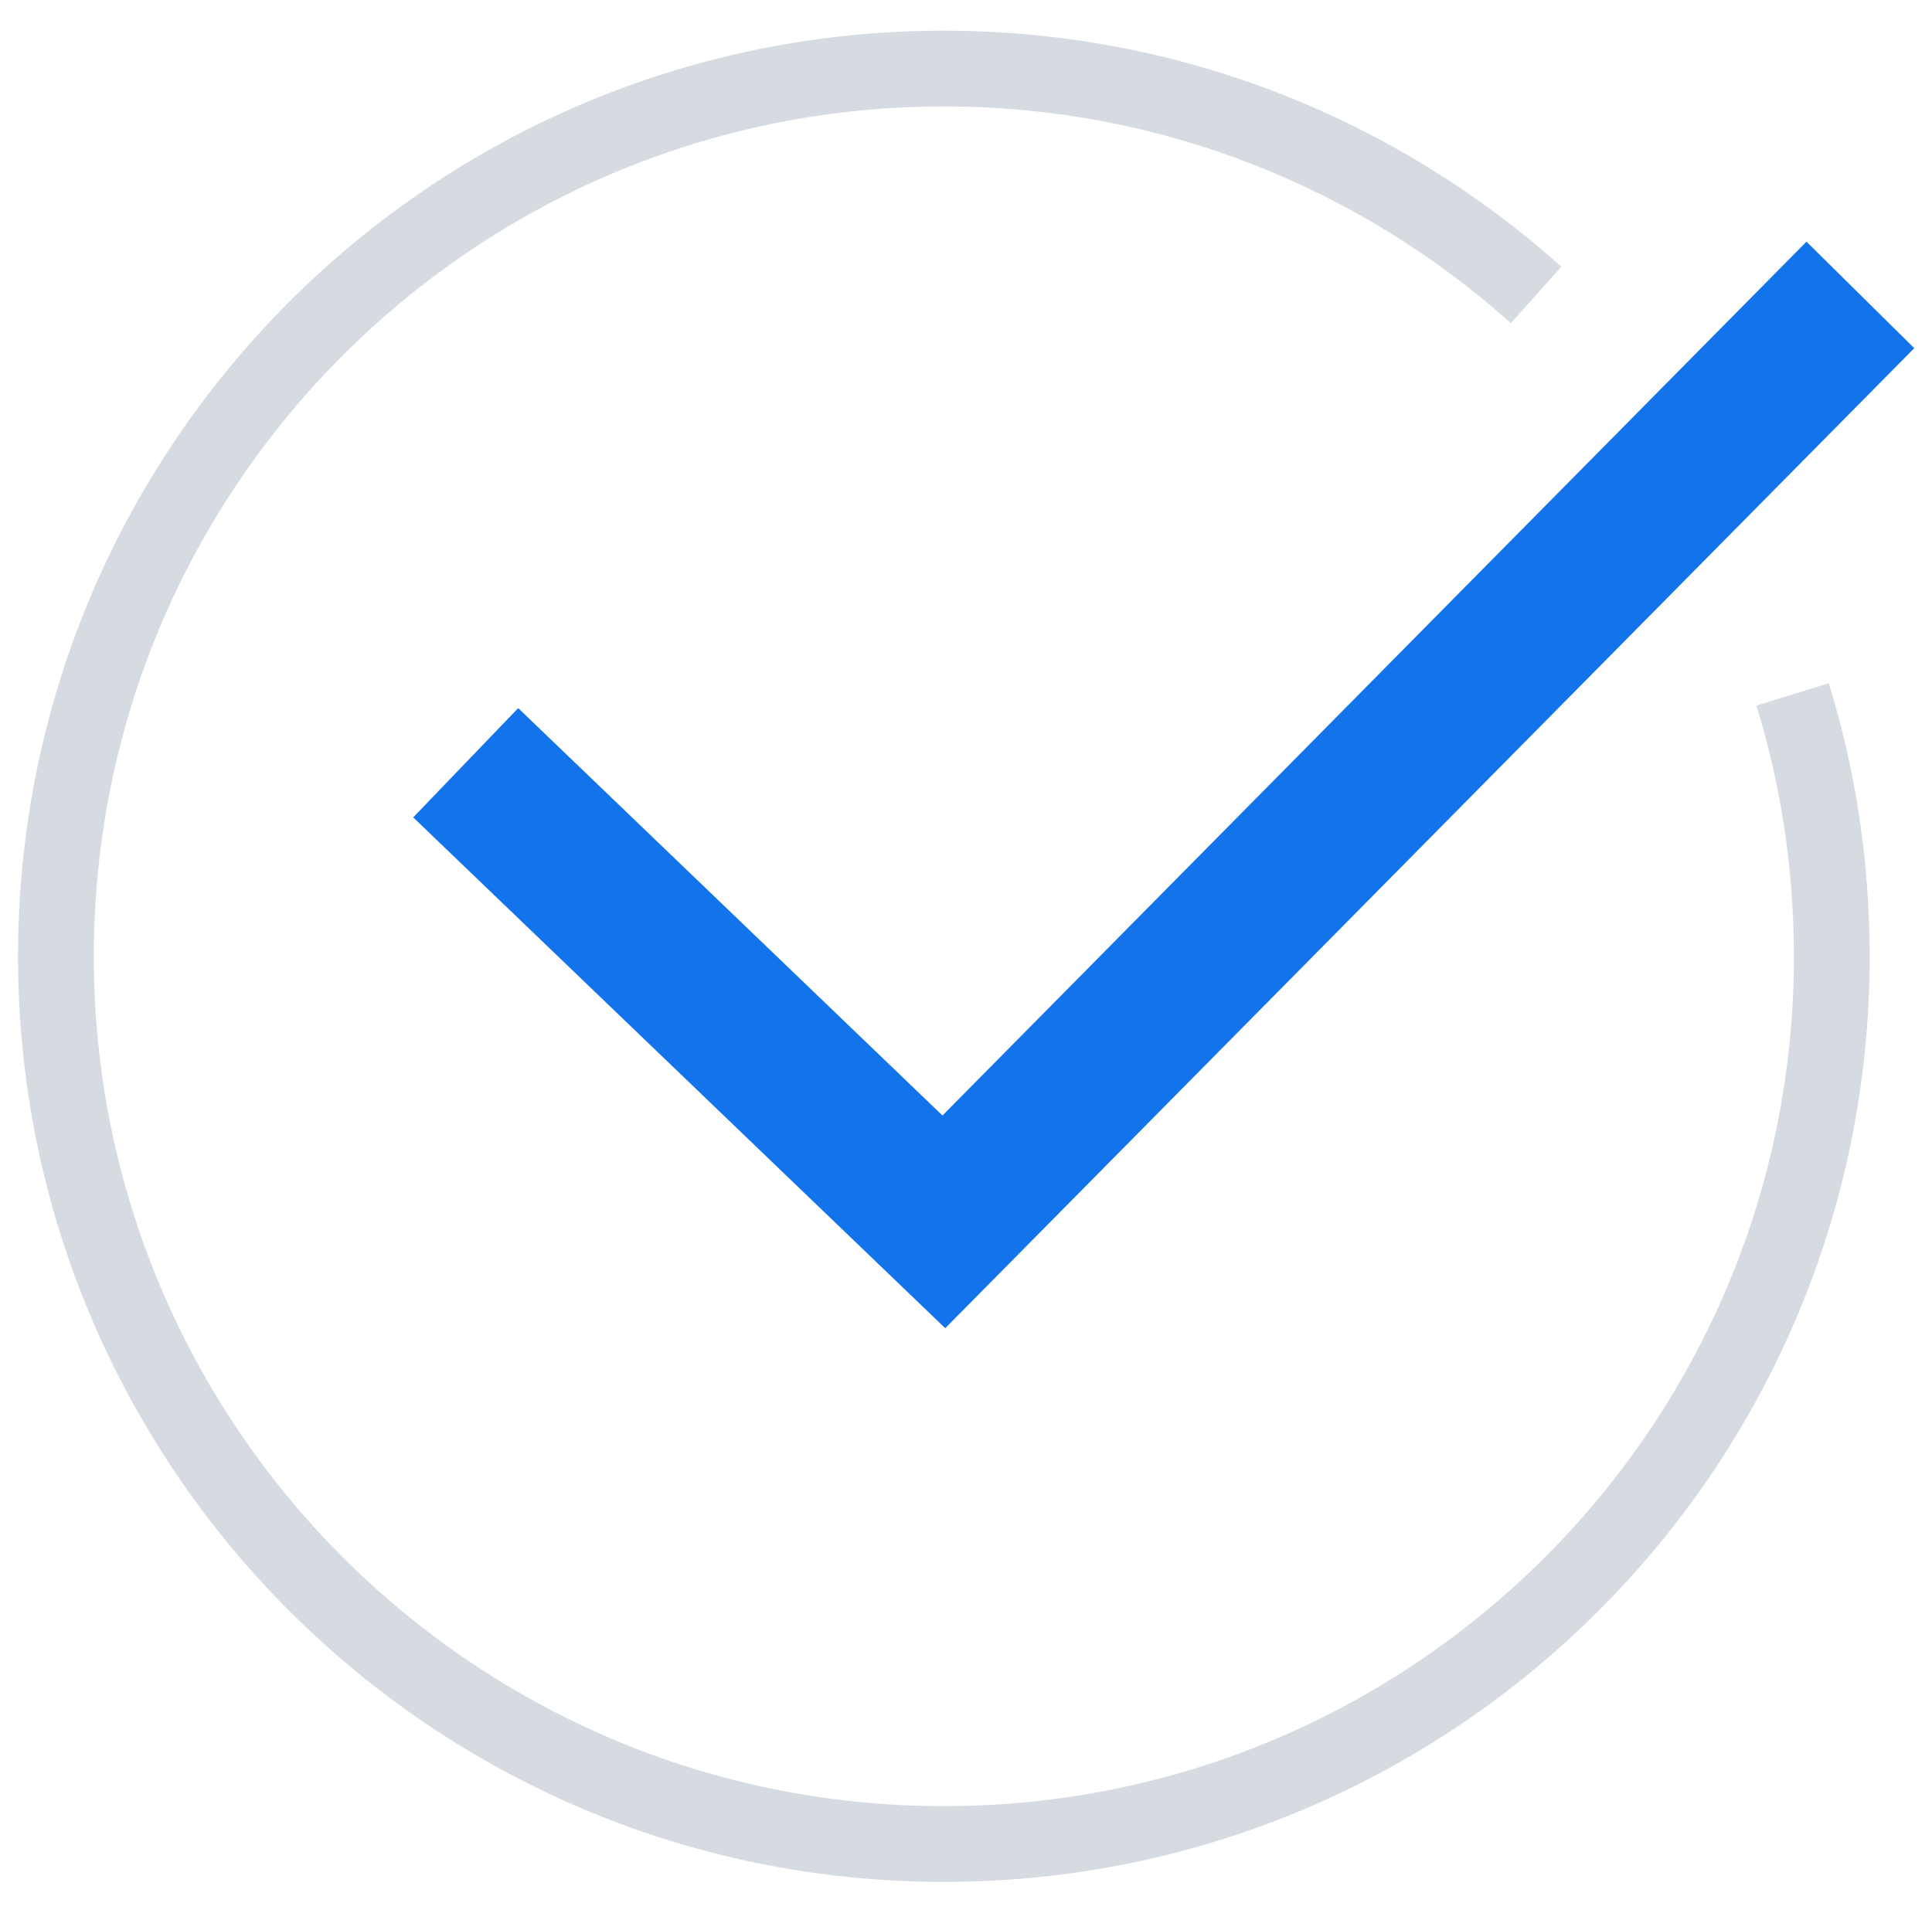
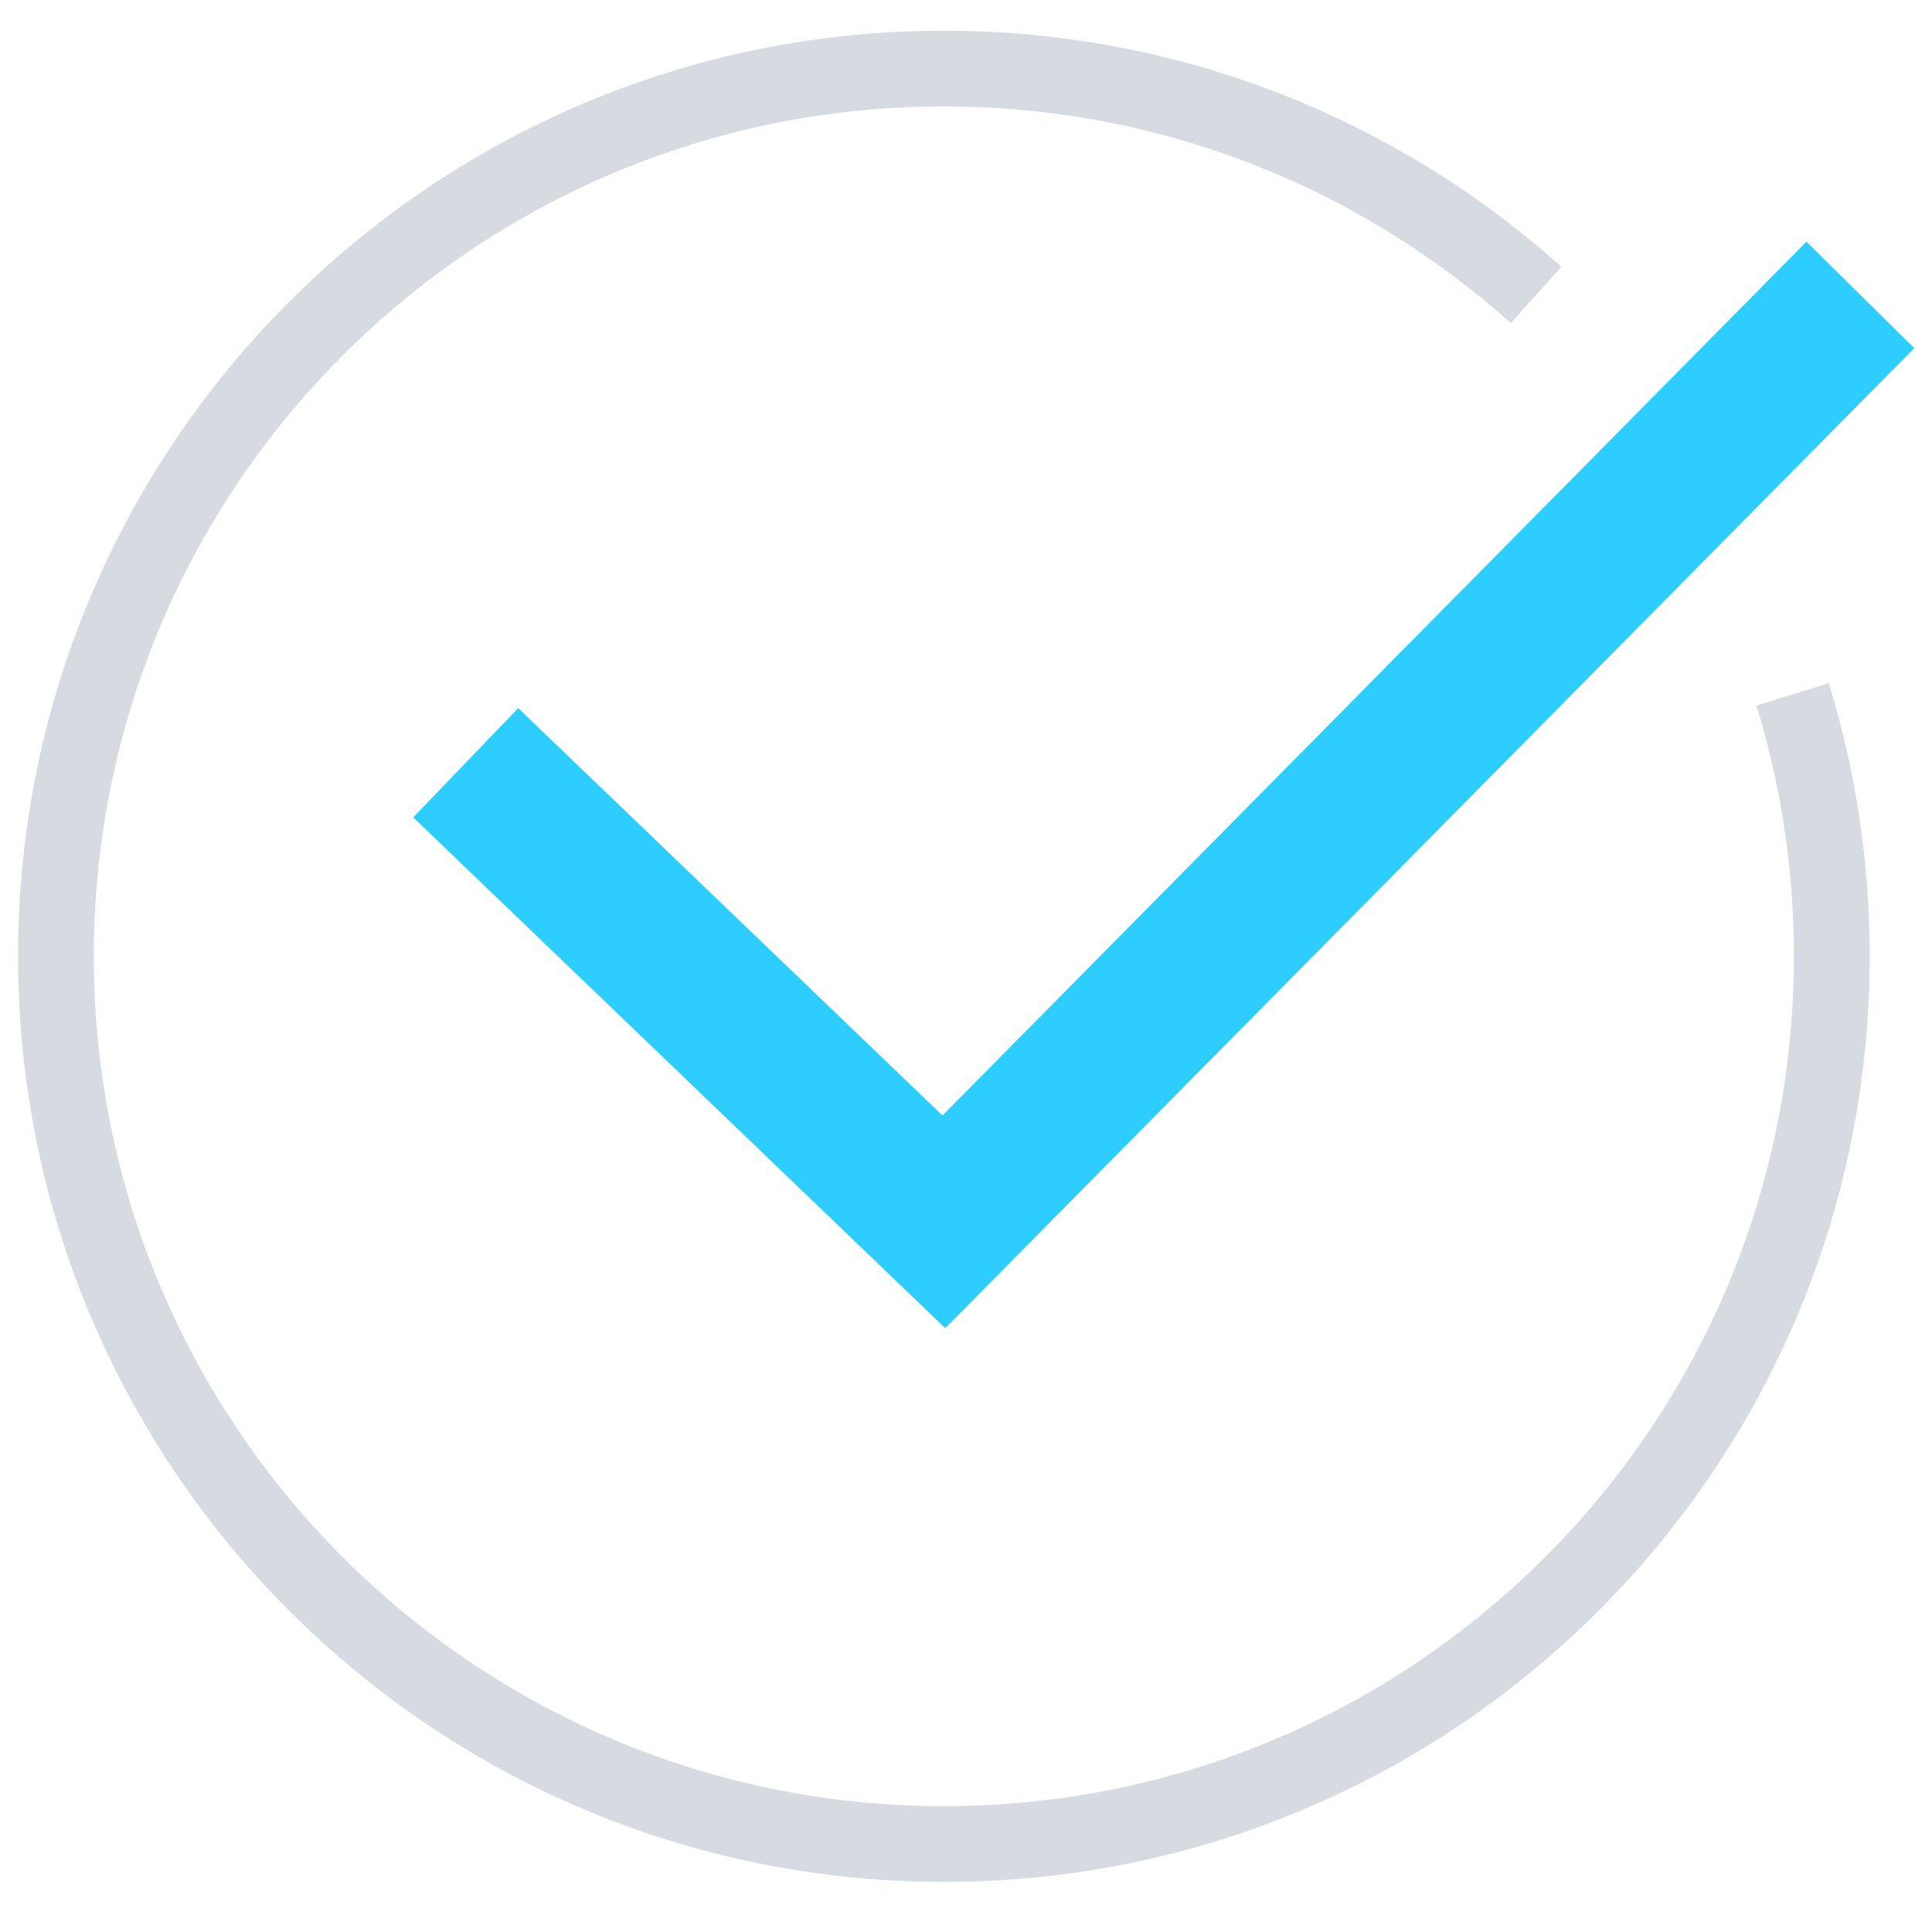
<svg xmlns="http://www.w3.org/2000/svg" width="102" height="101" viewBox="0 0 102 101" fill="none">
  <path fill-rule="evenodd" clip-rule="evenodd" d="M49.832 5.621C25.044 5.621 4.953 25.712 4.953 50.5C4.953 75.288 25.044 95.378 49.832 95.378C74.62 95.378 94.71 75.288 94.71 50.5C94.71 45.887 94.022 41.445 92.729 37.261L96.551 36.08C97.962 40.647 98.71 45.487 98.71 50.5C98.71 77.497 76.829 99.378 49.832 99.378C22.835 99.378 0.953 77.497 0.953 50.5C0.953 23.503 22.835 1.621 49.832 1.621C62.36 1.621 73.785 6.34 82.434 14.085L79.766 17.065C71.82 9.95 61.336 5.621 49.832 5.621Z" fill="#D6DAE1" />
-   <path fill-rule="evenodd" clip-rule="evenodd" d="M101.063 18.386L49.904 70.139L21.816 43.164L27.358 37.394L49.758 58.907L95.373 12.762L101.063 18.386Z" fill="#1273EB" />
+   <path fill-rule="evenodd" clip-rule="evenodd" d="M101.063 18.386L49.904 70.139L21.816 43.164L27.358 37.394L49.758 58.907L95.373 12.762L101.063 18.386Z" fill="#2ECDFF" />
</svg>
